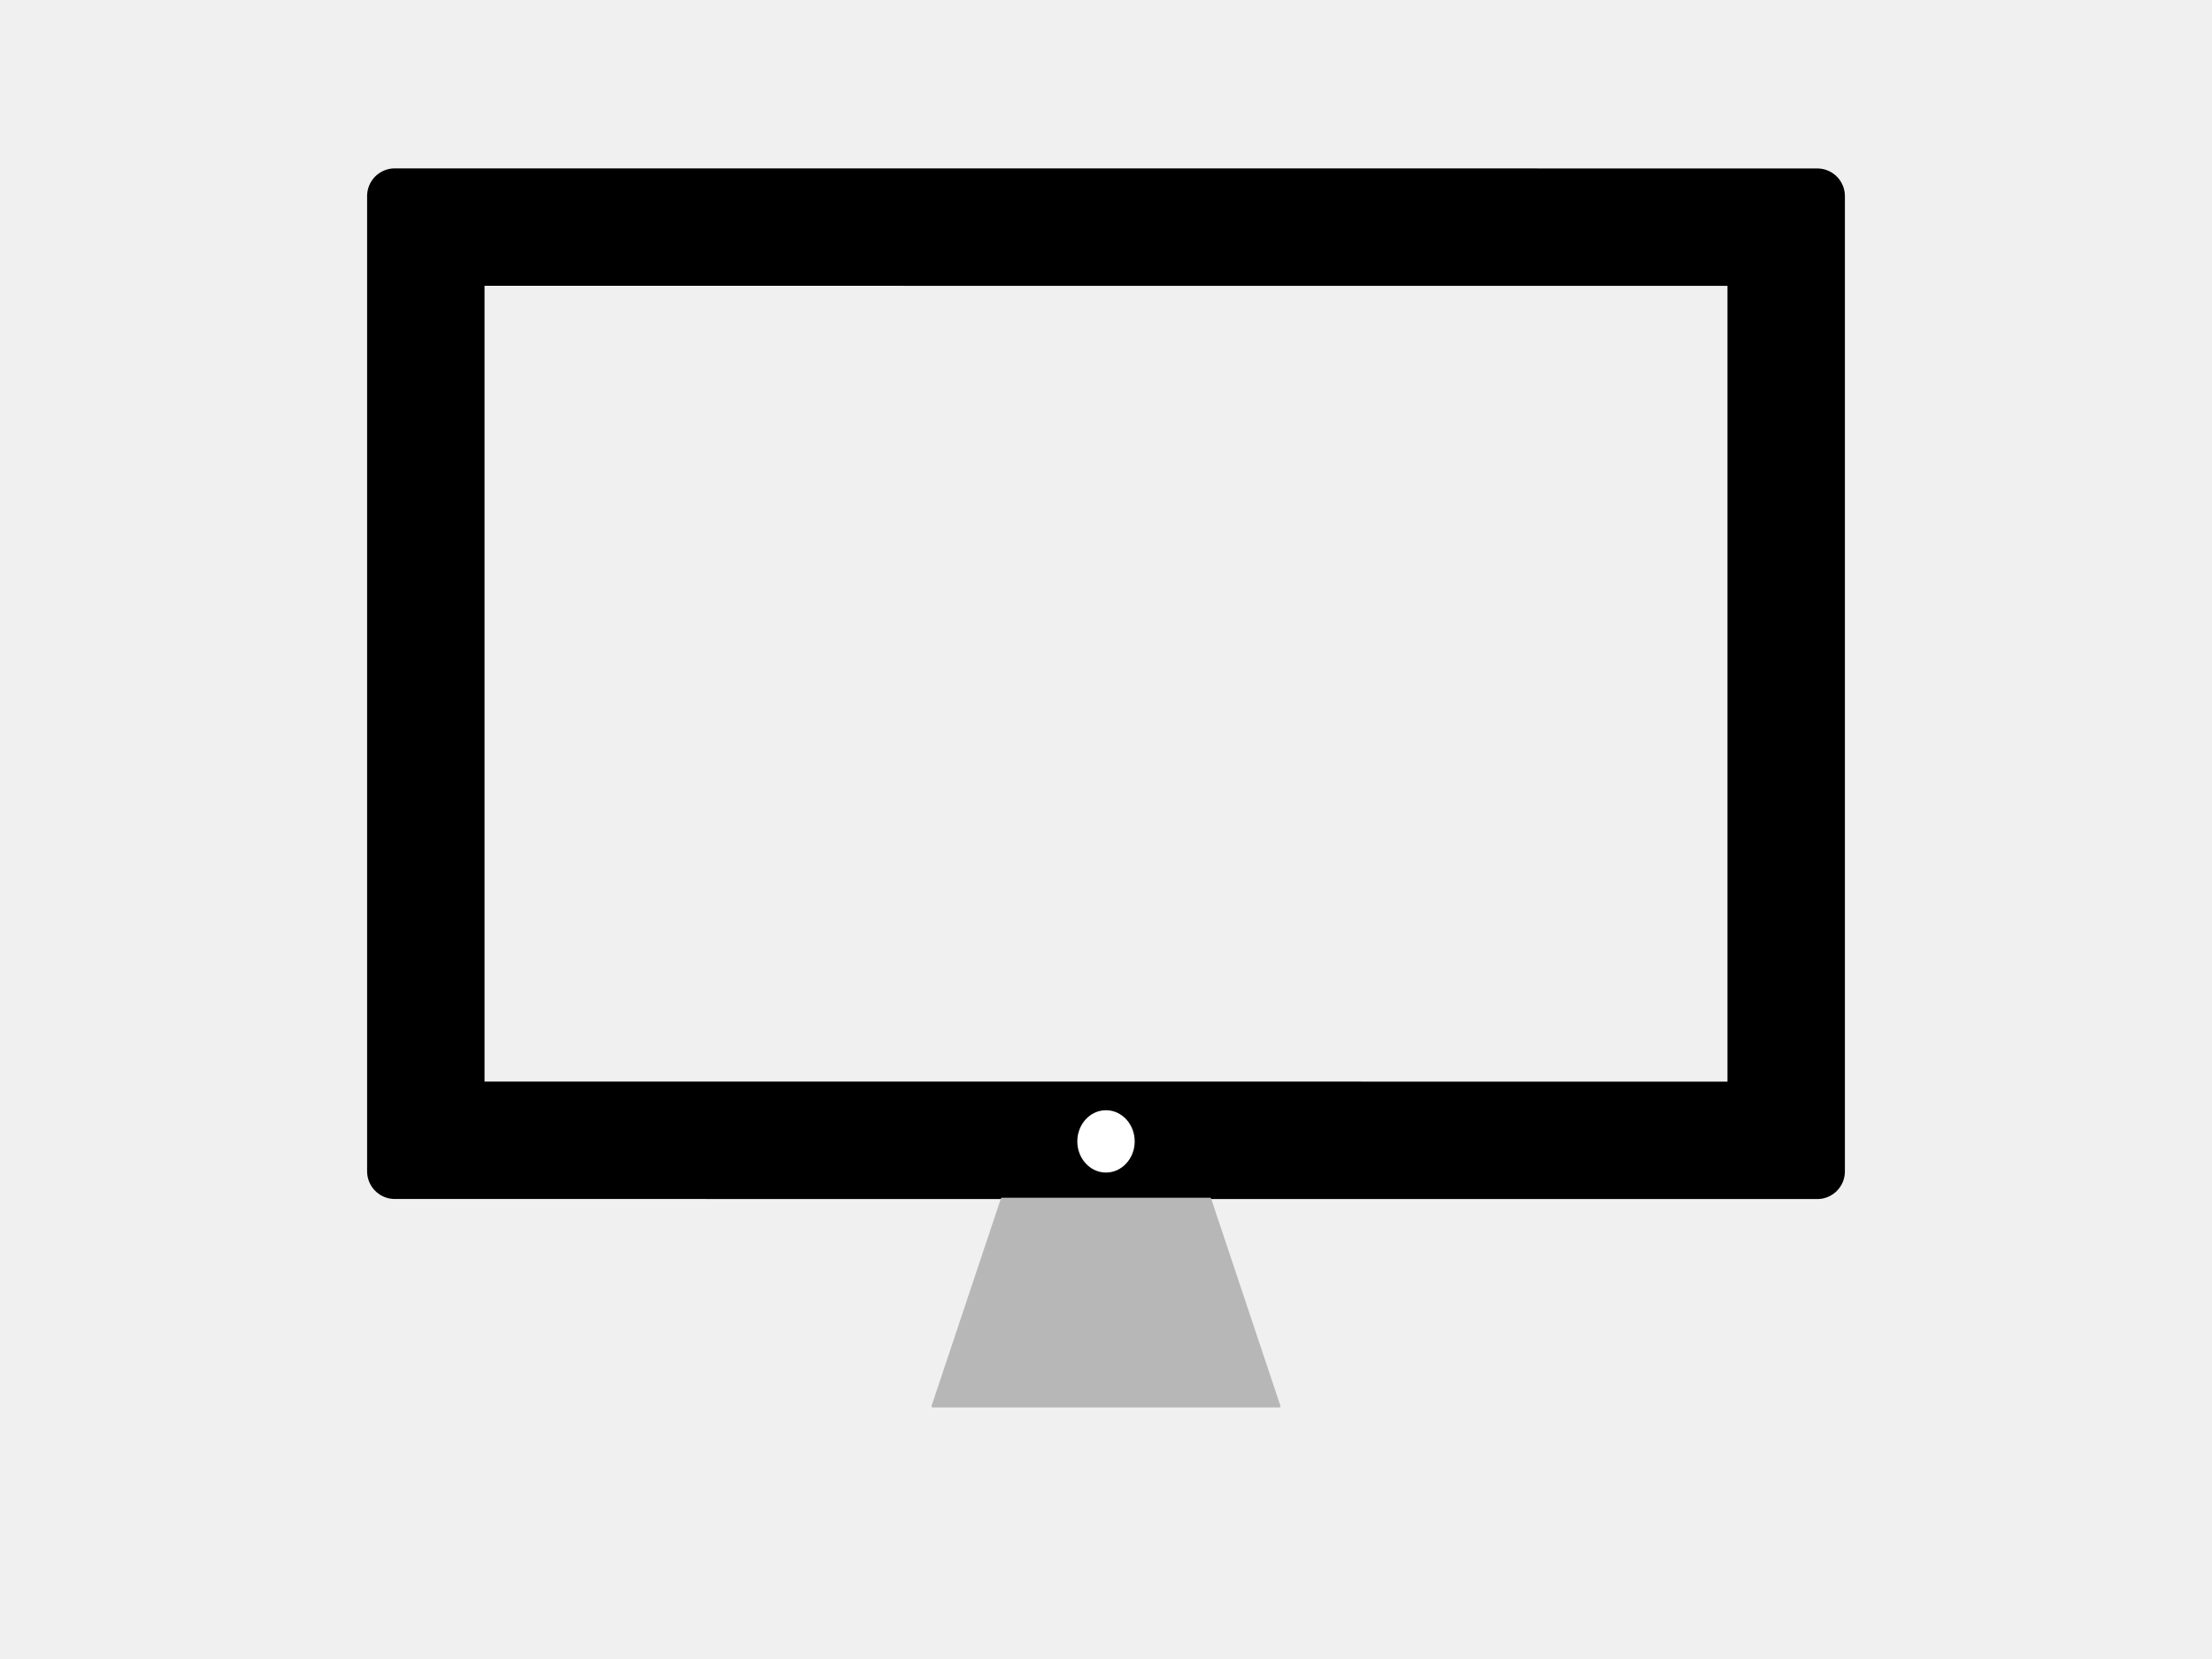
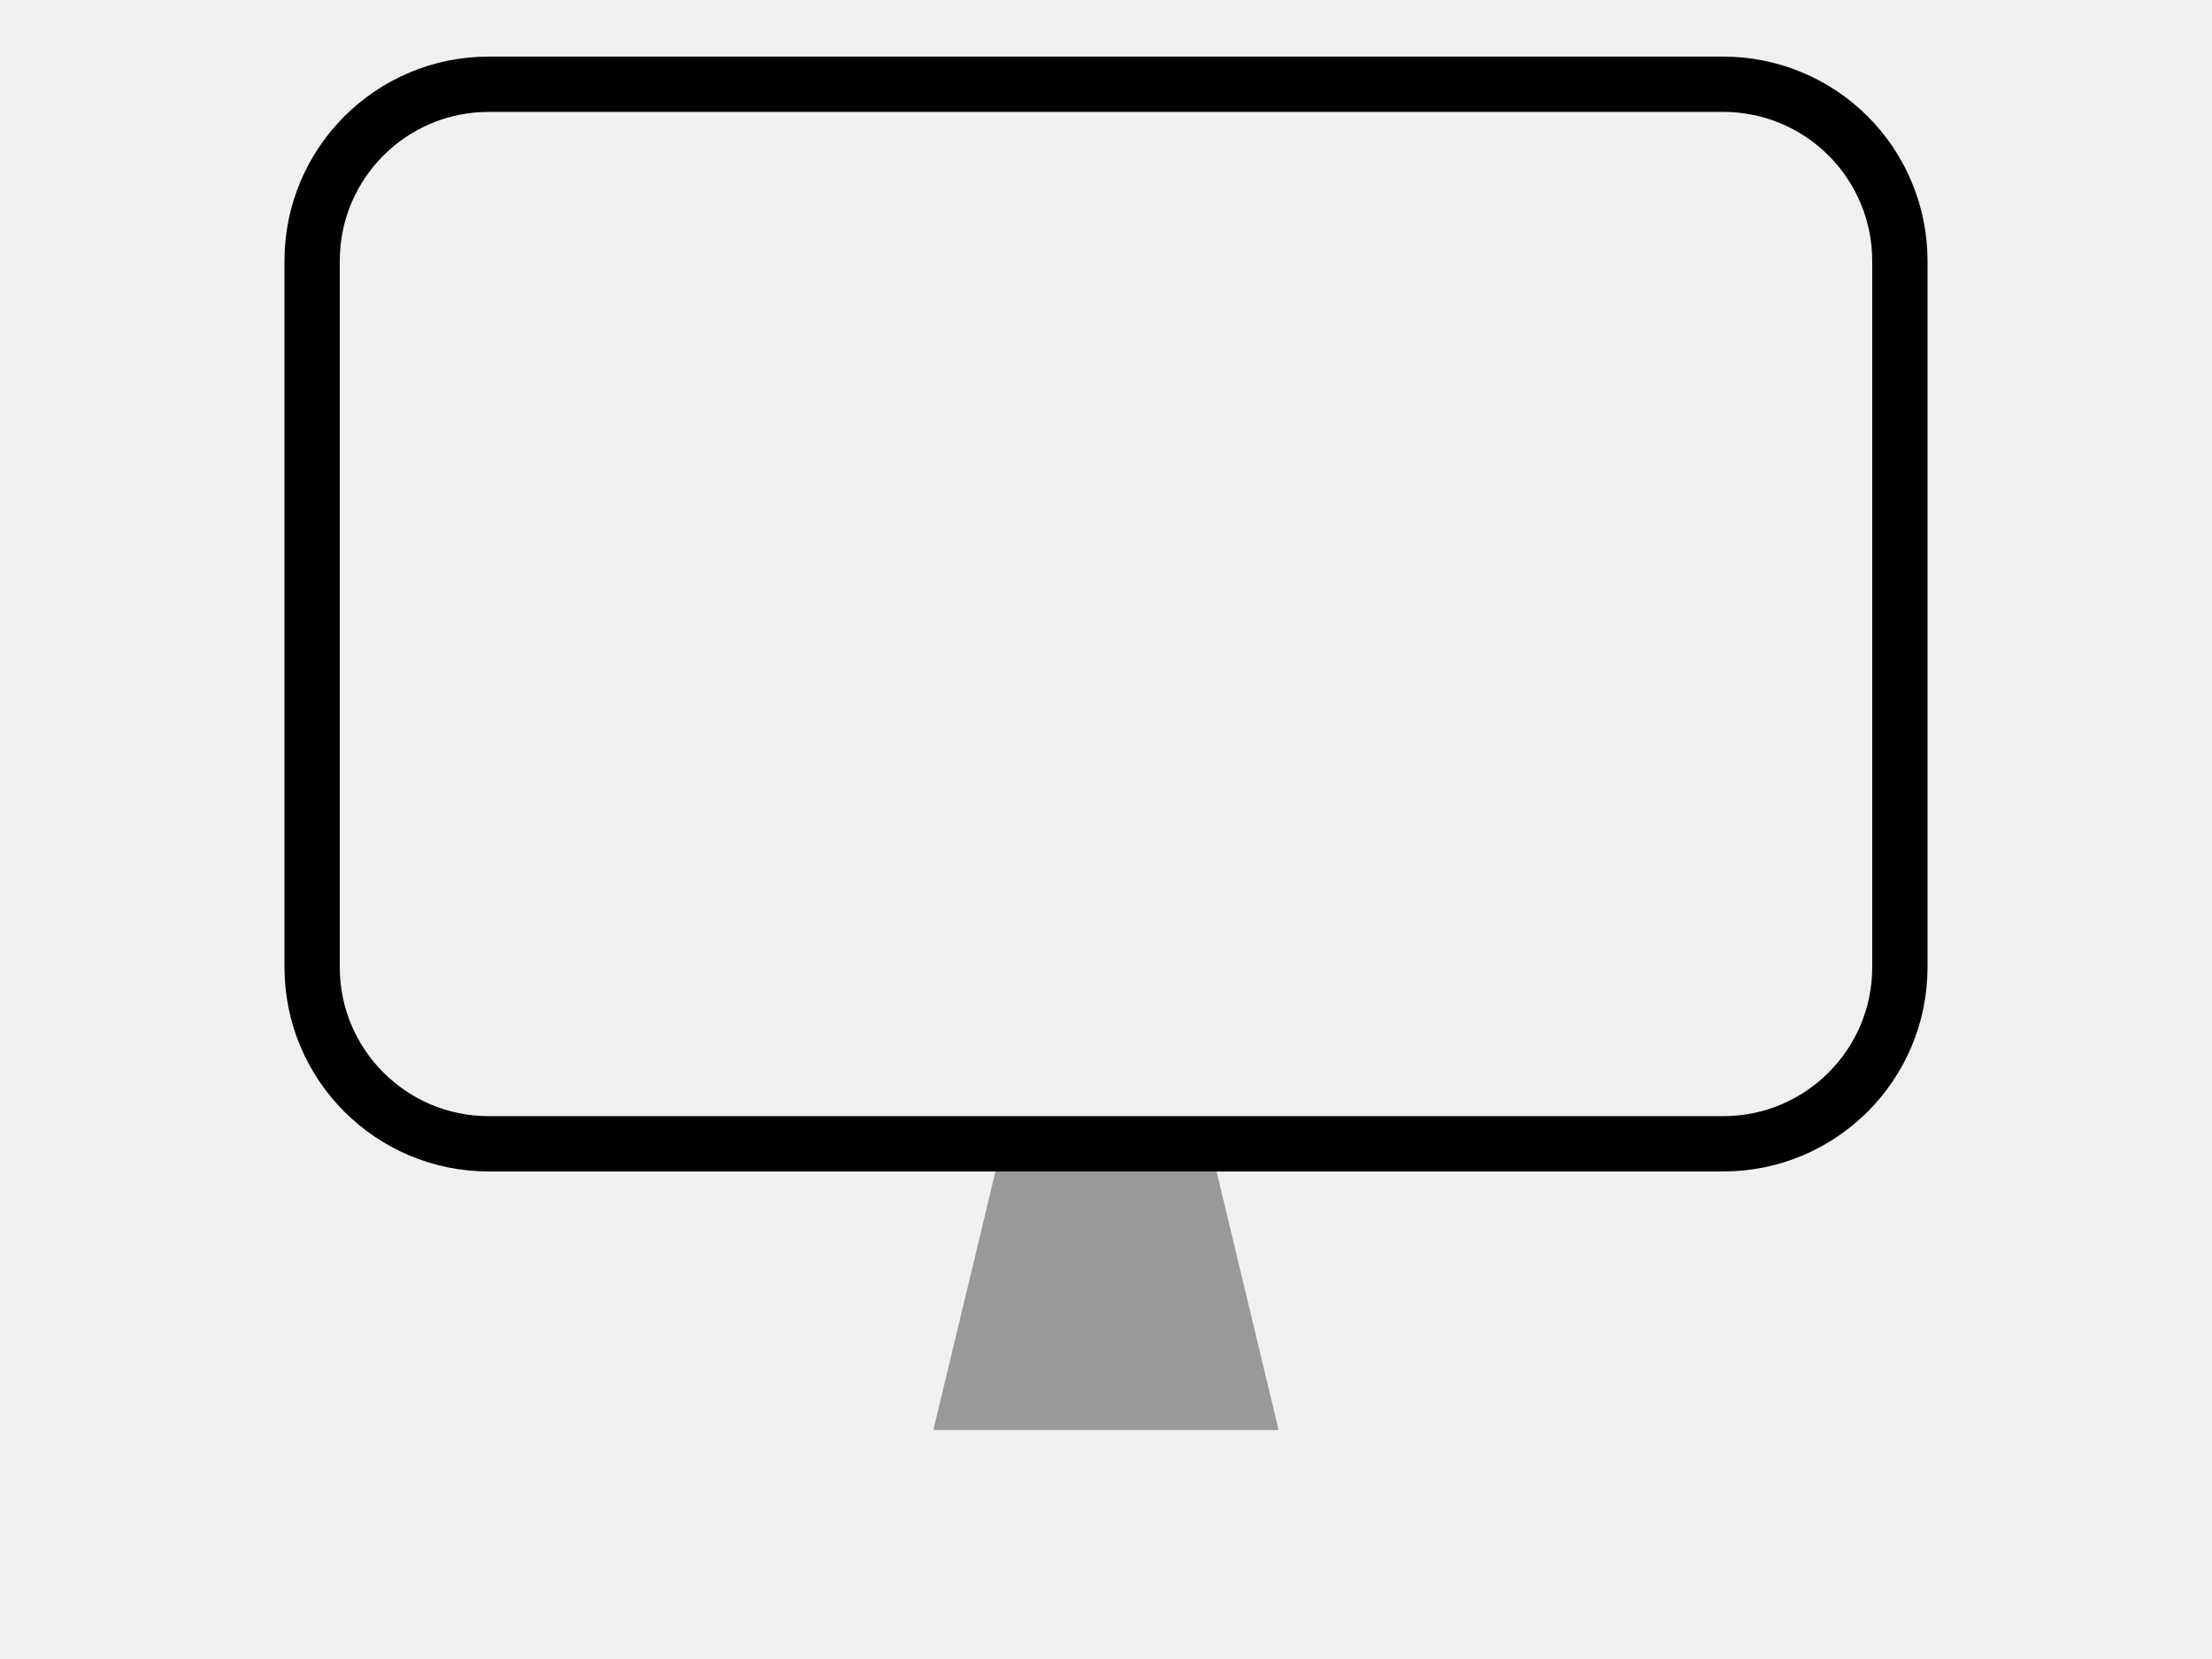
<svg xmlns="http://www.w3.org/2000/svg" version="1.1" viewBox="0.0 0.0 960.0 720.0" fill="none" stroke="none" stroke-linecap="square" stroke-miterlimit="10">
  <clipPath id="p.0">
    <path d="m0 0l960.0 0l0 720.0l-960.0 0l0 -720.0z" clip-rule="nonzero" />
  </clipPath>
  <g clip-path="url(#p.0)">
    <path fill="#000000" fill-opacity="0.0" d="m0 0l960.0 0l0 720.0l-960.0 0z" fill-rule="evenodd" />
-     <path fill="#000000" d="m171.324 85.075l617.354 0.032l0 423.276l-617.354 -0.031zm26.958 26.96l0 369.359l563.437 0.029l0 -369.359z" fill-rule="evenodd" />
-     <path stroke="#000000" stroke-width="24.0" stroke-linejoin="round" stroke-linecap="butt" d="m171.324 85.075l617.354 0.032l0 423.276l-617.354 -0.031zm26.958 26.96l0 369.359l563.437 0.029l0 -369.359z" fill-rule="evenodd" />
-     <path fill="#b7b7b7" d="m555.234 610.312l-150.467 0l30.093 -90.0l90.28 0z" fill-rule="evenodd" />
-     <path stroke="#b7b7b7" stroke-width="1.0" stroke-linejoin="round" stroke-linecap="butt" d="m555.234 610.312l-150.467 0l30.093 -90.0l90.28 0z" fill-rule="evenodd" />
-     <path fill="#ffffff" d="m468.047 495.357l0 0c0 -7.193 5.351 -13.024 11.953 -13.024l0 0c3.17 0 6.21 1.372 8.452 3.815c2.242 2.442 3.501 5.755 3.501 9.209l0 0c0 7.193 -5.351 13.024 -11.953 13.024l0 0c-6.601 0 -11.953 -5.831 -11.953 -13.024z" fill-rule="evenodd" />
-     <path stroke="#ffffff" stroke-width="1.0" stroke-linejoin="round" stroke-linecap="butt" d="m468.047 495.357l0 0c0 -7.193 5.351 -13.024 11.953 -13.024l0 0c3.17 0 6.21 1.372 8.452 3.815c2.242 2.442 3.501 5.755 3.501 9.209l0 0c0 7.193 -5.351 13.024 -11.953 13.024l0 0c-6.601 0 -11.953 -5.831 -11.953 -13.024z" fill-rule="evenodd" />
+     <path fill="#000000" fill-opacity="0.0" d="m453.986 558.278l0 0c0 -13.594 11.648 -24.614 26.016 -24.614l0 0c6.9 0 13.517 2.593 18.396 7.209c4.879 4.616 7.62 10.877 7.62 17.405l0 0c0 13.594 -11.648 24.614 -26.016 24.614l0 0c-14.368 0 -26.016 -11.02 -26.016 -24.614z" fill-rule="evenodd" />
+     <path stroke="#000000" stroke-width="1.0" stroke-linejoin="round" stroke-linecap="butt" d="m453.986 558.278l0 0c0 -13.594 11.648 -24.614 26.016 -24.614l0 0c6.9 0 13.517 2.593 18.396 7.209c4.879 4.616 7.62 10.877 7.62 17.405l0 0c0 13.594 -11.648 24.614 -26.016 24.614l0 0c-14.368 0 -26.016 -11.02 -26.016 -24.614z" fill-rule="evenodd" />
+     <path fill="#999999" d="m554.296 620.155l-148.591 0l29.718 -123.751l89.154 0z" fill-rule="evenodd" />
+     <path stroke="#999999" stroke-width="1.0" stroke-linejoin="round" stroke-linecap="butt" d="m554.296 620.155l-148.591 0l29.718 -123.751l89.154 0z" fill-rule="evenodd" />
+     <path fill="#000000" fill-opacity="0.0" d="m135.465 113.204l0 0c0 -42.328 34.314 -76.642 76.642 -76.642l535.787 0c20.327 0 39.821 8.075 54.194 22.448c14.373 14.373 22.448 33.867 22.448 54.194l0 306.559c0 42.328 -34.314 76.642 -76.642 76.642l-535.787 0c-42.328 0 -76.642 -34.314 -76.642 -76.642z" fill-rule="evenodd" />
+     <path stroke="#000000" stroke-width="24.0" stroke-linejoin="round" stroke-linecap="butt" d="m135.465 113.204l0 0c0 -42.328 34.314 -76.642 76.642 -76.642l535.787 0c20.327 0 39.821 8.075 54.194 22.448c14.373 14.373 22.448 33.867 22.448 54.194l0 306.559c0 42.328 -34.314 76.642 -76.642 76.642l-535.787 0c-42.328 0 -76.642 -34.314 -76.642 -76.642z" fill-rule="evenodd" />
  </g>
</svg>
